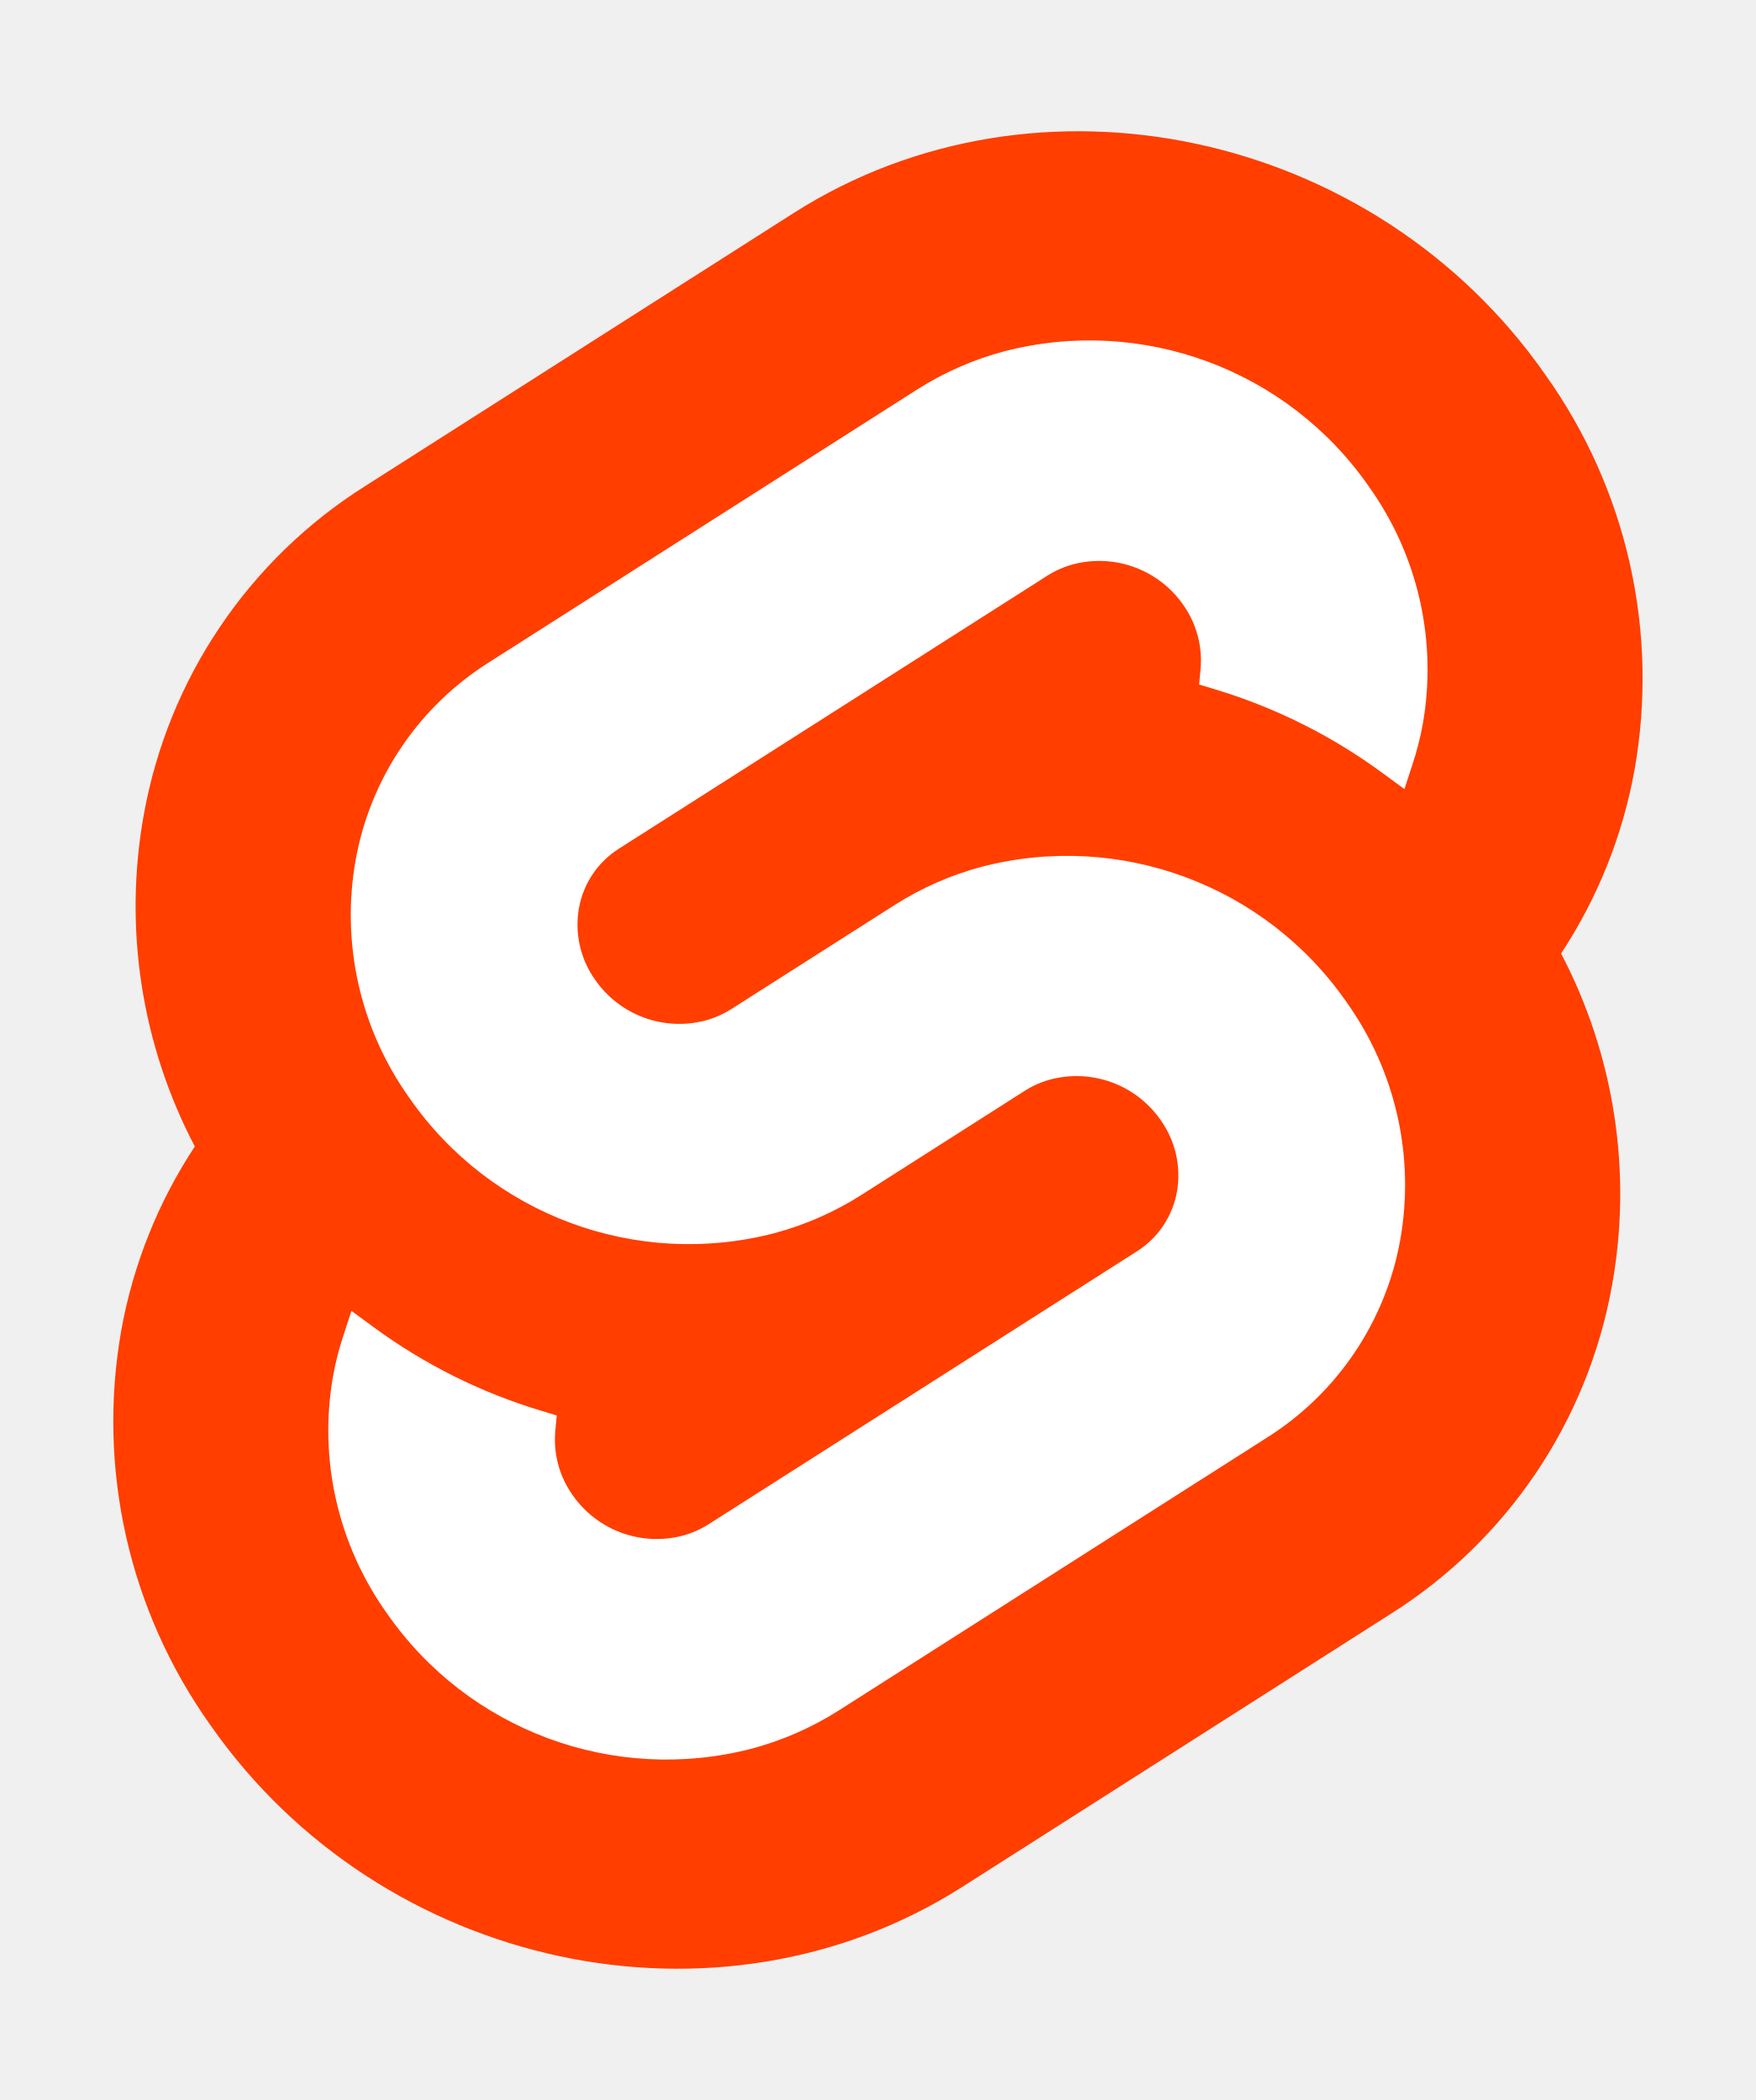
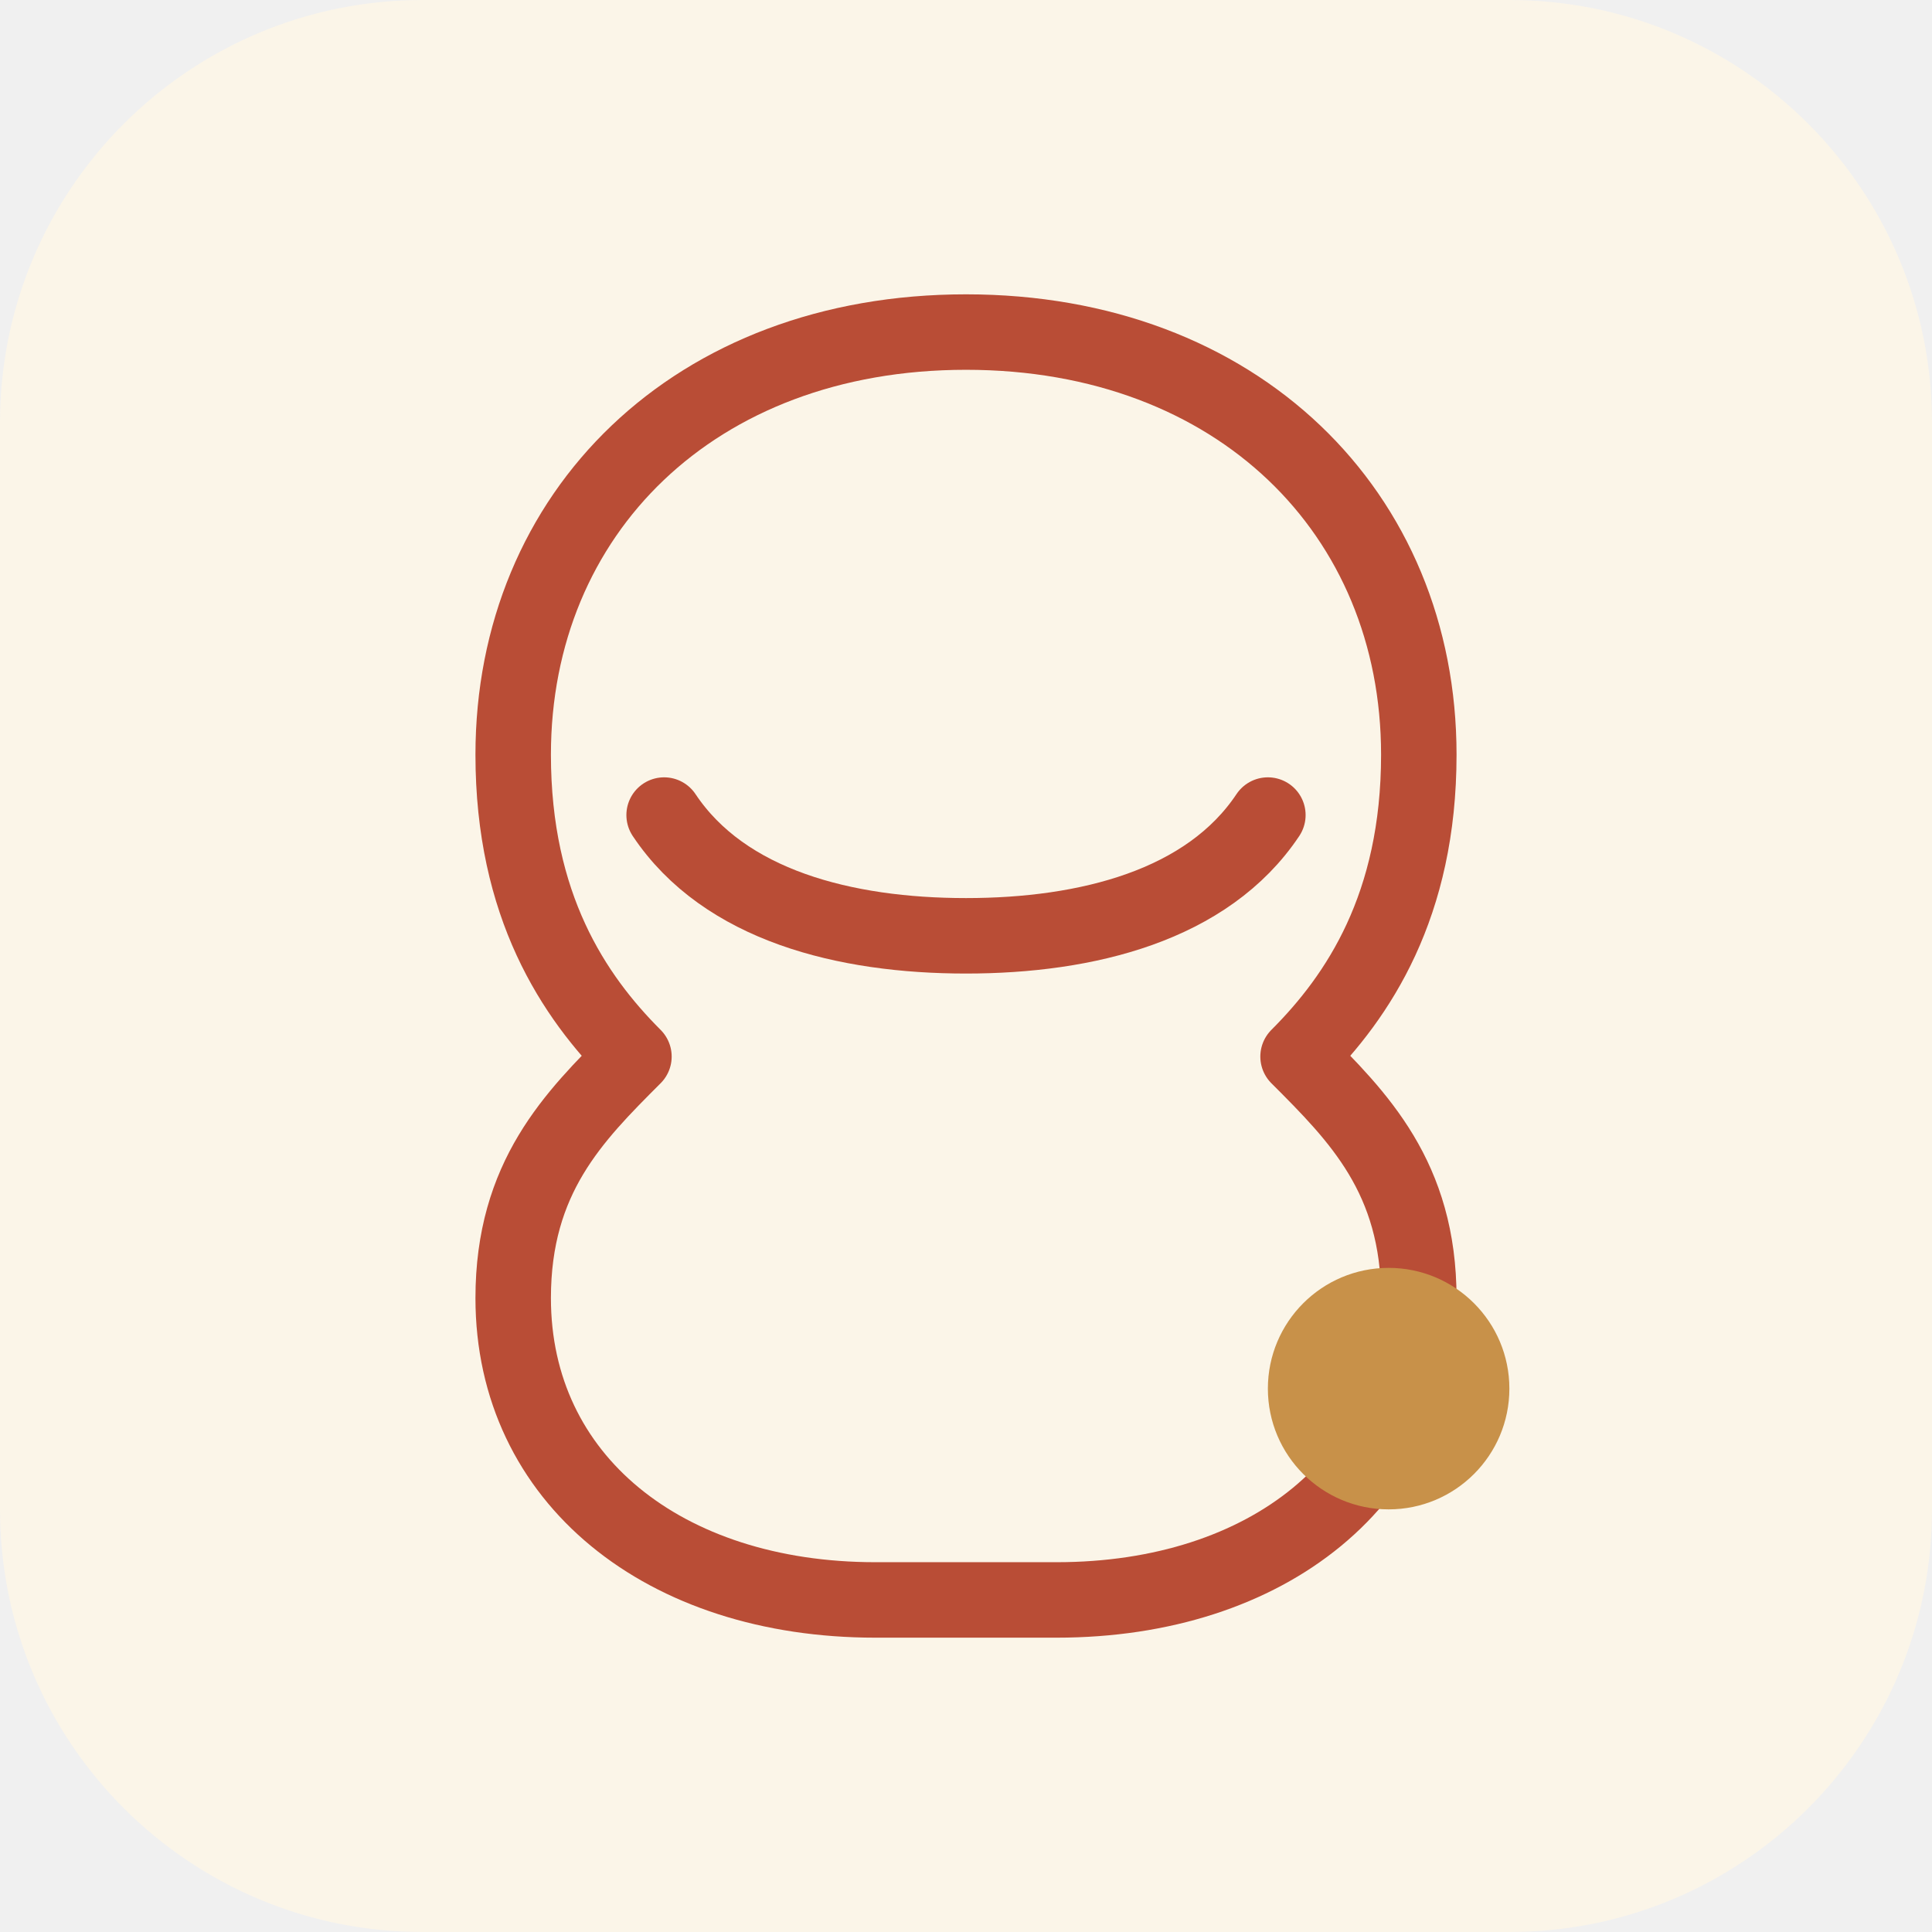
- <svg xmlns="http://www.w3.org/2000/svg" width="107" height="128" viewBox="0 0 107 128">
-   <path d="M94.157 22.819c-10.4-14.885-30.94-19.297-45.792-9.835L22.282 29.608A29.92 29.92 0 0 0 8.764 49.65a31.5 31.5 0 0 0 3.108 20.231 30 30 0 0 0-4.477 11.183 31.9 31.9 0 0 0 5.448 24.116c10.402 14.887 30.942 19.297 45.791 9.835l26.083-16.624A29.92 29.92 0 0 0 98.235 78.35a31.53 31.53 0 0 0-3.105-20.232 30 30 0 0 0 4.474-11.182 31.88 31.88 0 0 0-5.447-24.116" style="fill:#ff3e00" />
-   <path d="M45.817 106.582a20.72 20.72 0 0 1-22.237-8.243 19.17 19.17 0 0 1-3.277-14.503 18 18 0 0 1 .624-2.435l.49-1.498 1.337.981a33.6 33.6 0 0 0 10.203 5.098l.97.294-.09.968a5.85 5.85 0 0 0 1.052 3.878 6.24 6.24 0 0 0 6.695 2.485 5.8 5.8 0 0 0 1.603-.704L69.27 76.28a5.43 5.43 0 0 0 2.45-3.631 5.8 5.8 0 0 0-.987-4.371 6.24 6.24 0 0 0-6.698-2.487 5.7 5.7 0 0 0-1.6.704l-9.953 6.345a19 19 0 0 1-5.296 2.326 20.72 20.72 0 0 1-22.237-8.243 19.17 19.17 0 0 1-3.277-14.502 17.99 17.99 0 0 1 8.13-12.052l26.081-16.623a19 19 0 0 1 5.3-2.329 20.72 20.72 0 0 1 22.237 8.243 19.17 19.17 0 0 1 3.277 14.503 18 18 0 0 1-.624 2.435l-.49 1.498-1.337-.98a33.6 33.6 0 0 0-10.203-5.1l-.97-.294.09-.968a5.86 5.86 0 0 0-1.052-3.878 6.24 6.24 0 0 0-6.696-2.485 5.8 5.8 0 0 0-1.602.704L37.73 51.72a5.42 5.42 0 0 0-2.449 3.63 5.79 5.79 0 0 0 .986 4.372 6.24 6.24 0 0 0 6.698 2.486 5.8 5.8 0 0 0 1.602-.704l9.952-6.342a19 19 0 0 1 5.295-2.328 20.72 20.72 0 0 1 22.237 8.242 19.17 19.17 0 0 1 3.277 14.503 18 18 0 0 1-8.13 12.053l-26.081 16.622a19 19 0 0 1-5.3 2.328" style="fill:#fff" />
+ <svg xmlns="http://www.w3.org/2000/svg" width="64" height="64" viewBox="0 0 64 64">
+   <rect width="64" height="64" rx="14" fill="#fbf5e8" />
+   <g fill="none" stroke="#b94d36" stroke-width="2.5" stroke-linecap="round" stroke-linejoin="round">
+     <path d="M32 11c-9 0-15 6-15 14 0 5 2 8 4 10-2 2-4 4-4 8 0 6 5 10 12 10h6c7 0 12-4 12-10 0-4-2-6-4-8 2-2 4-5 4-10 0-8-6-14-15-14z" />
+     <path d="M22 27c2 3 6 4 10 4s8-1 10-4" />
+   </g>
+   <circle cx="46" cy="46" r="4" fill="#c89149" />
</svg>
